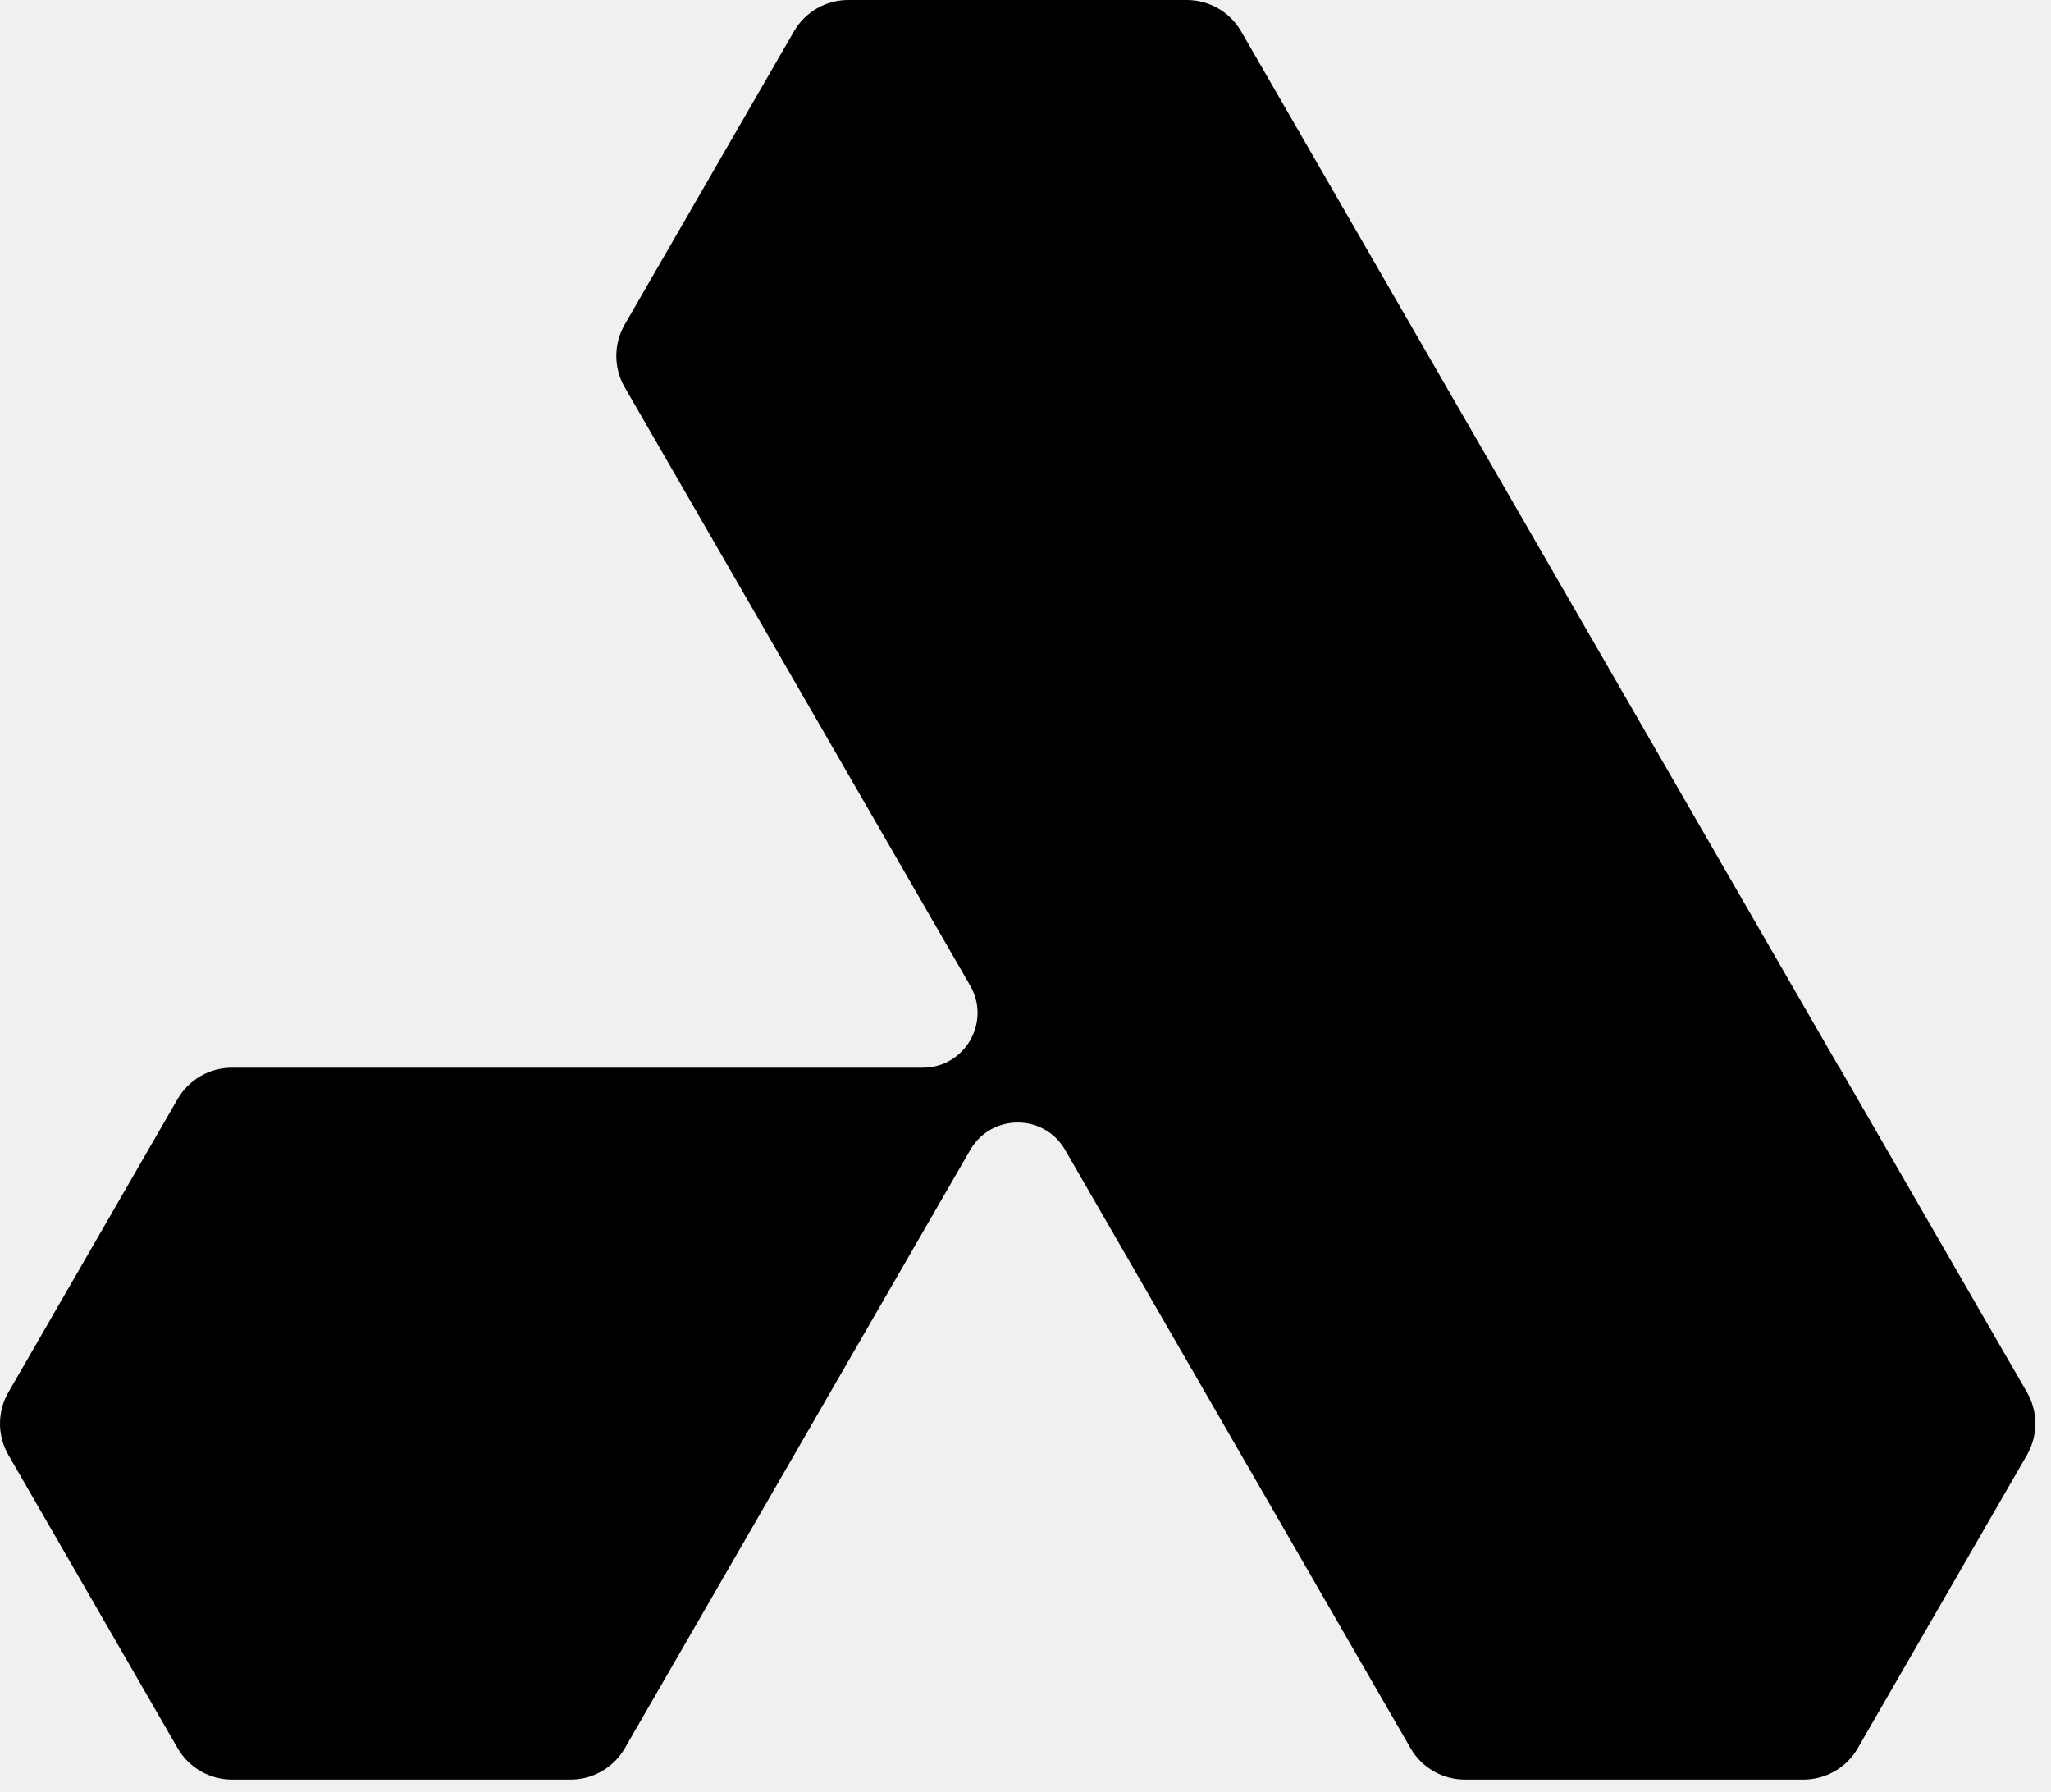
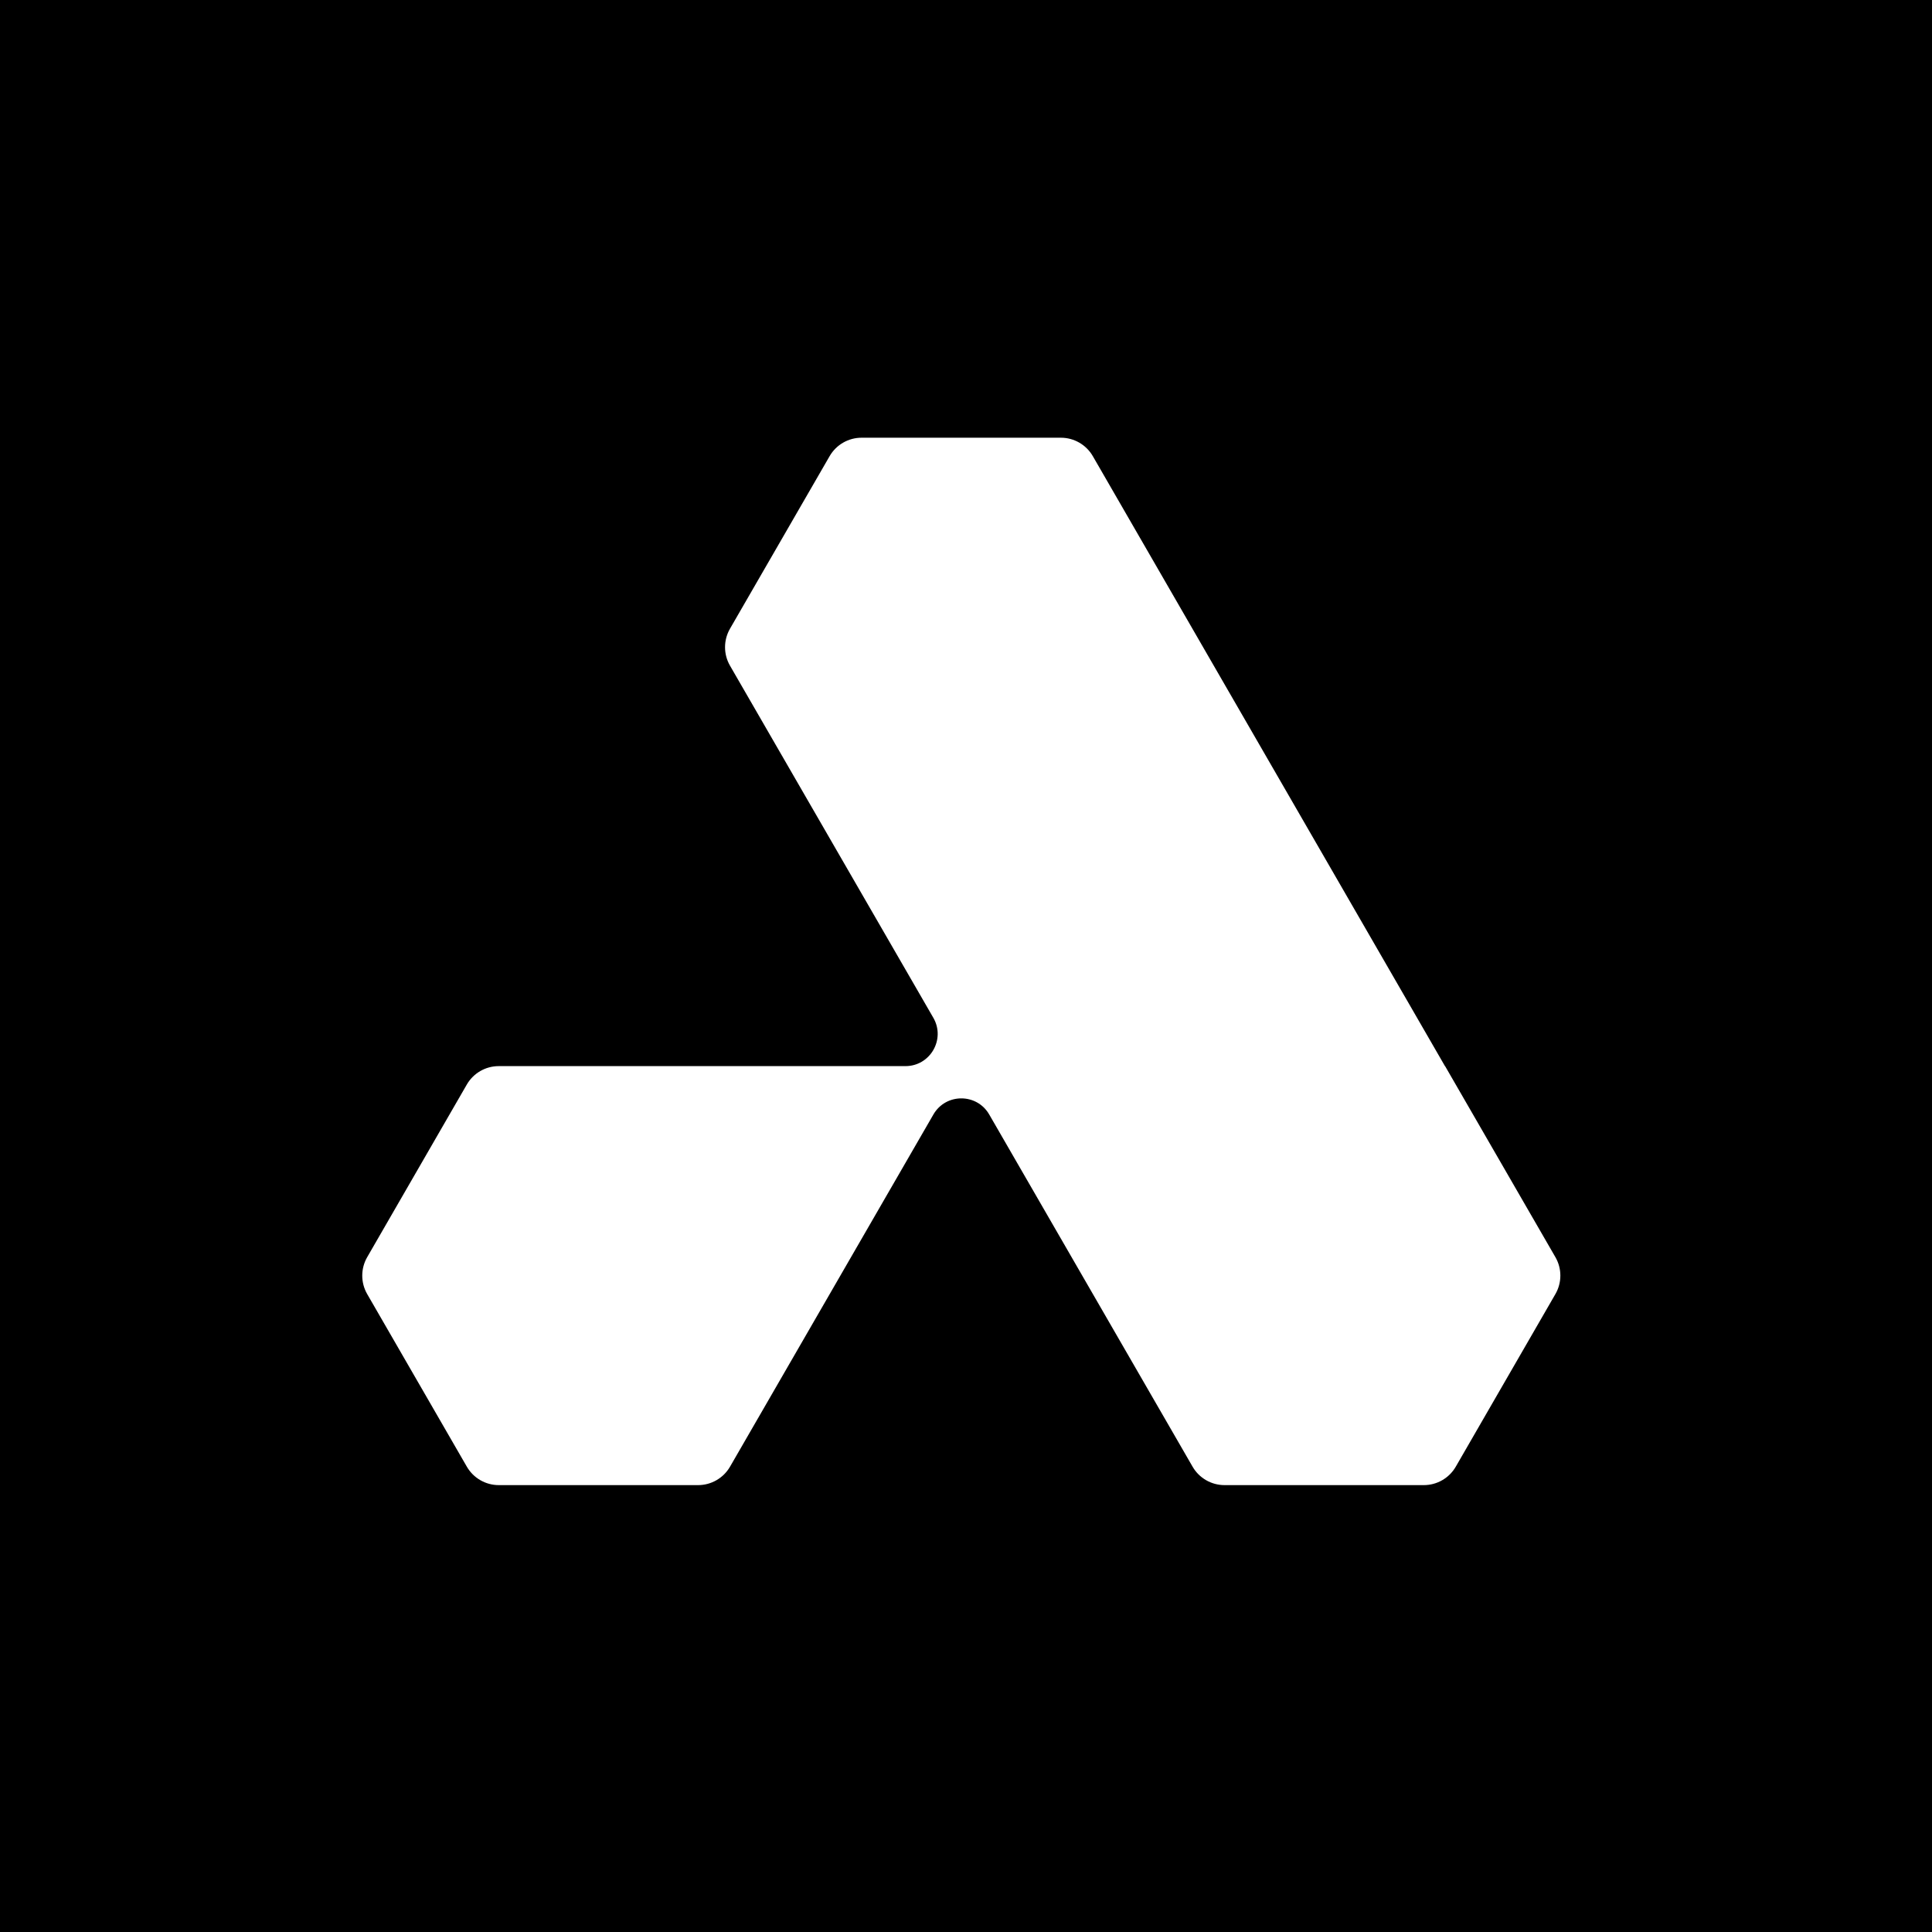
- <svg xmlns="http://www.w3.org/2000/svg" width="79" height="69" viewBox="0 0 79 69" fill="none">
-   <path d="M70.848 41.121L47.805 1.207C47.373 0.46 46.577 0 45.715 0H32.672C31.81 0 31.014 0.46 30.582 1.207L24.061 12.501C23.632 13.248 23.632 14.167 24.061 14.912L37.369 37.957C38.179 39.362 37.166 41.119 35.543 41.119H8.931C8.069 41.119 7.273 41.579 6.841 42.326L0.322 53.622C-0.107 54.369 -0.107 55.288 0.322 56.033L6.843 67.329C7.275 68.076 8.071 68.536 8.933 68.536H21.976C22.838 68.536 23.634 68.076 24.066 67.329L37.373 44.284C38.186 42.879 40.214 42.879 41.025 44.284L54.332 67.329C54.762 68.076 55.56 68.536 56.422 68.536H69.465C70.327 68.536 71.123 68.076 71.555 67.329L78.075 56.033C78.505 55.286 78.505 54.367 78.075 53.622L70.857 41.121H70.848Z" fill="black" />
+ <svg xmlns="http://www.w3.org/2000/svg" width="256" height="256" viewBox="0 0 256 256">
+   <rect width="256" height="256" fill="#000" />
+   <g transform="translate(48 58) scale(2.025)">
+     <path d="M70.848 41.121L47.805 1.207C47.373 0.46 46.577 0 45.715 0H32.672C31.81 0 31.014 0.46 30.582 1.207L24.061 12.501C23.632 13.248 23.632 14.167 24.061 14.912L37.369 37.957C38.179 39.362 37.166 41.119 35.543 41.119H8.931C8.069 41.119 7.273 41.579 6.841 42.326L0.322 53.622C-0.107 54.369 -0.107 55.288 0.322 56.033L6.843 67.329C7.275 68.076 8.071 68.536 8.933 68.536H21.976C22.838 68.536 23.634 68.076 24.066 67.329L37.373 44.284C38.186 42.879 40.214 42.879 41.025 44.284L54.332 67.329C54.762 68.076 55.56 68.536 56.422 68.536H69.465C70.327 68.536 71.123 68.076 71.555 67.329L78.075 56.033C78.505 55.286 78.505 54.367 78.075 53.622L70.857 41.121H70.848Z" fill="#fff" />
+   </g>
</svg>
